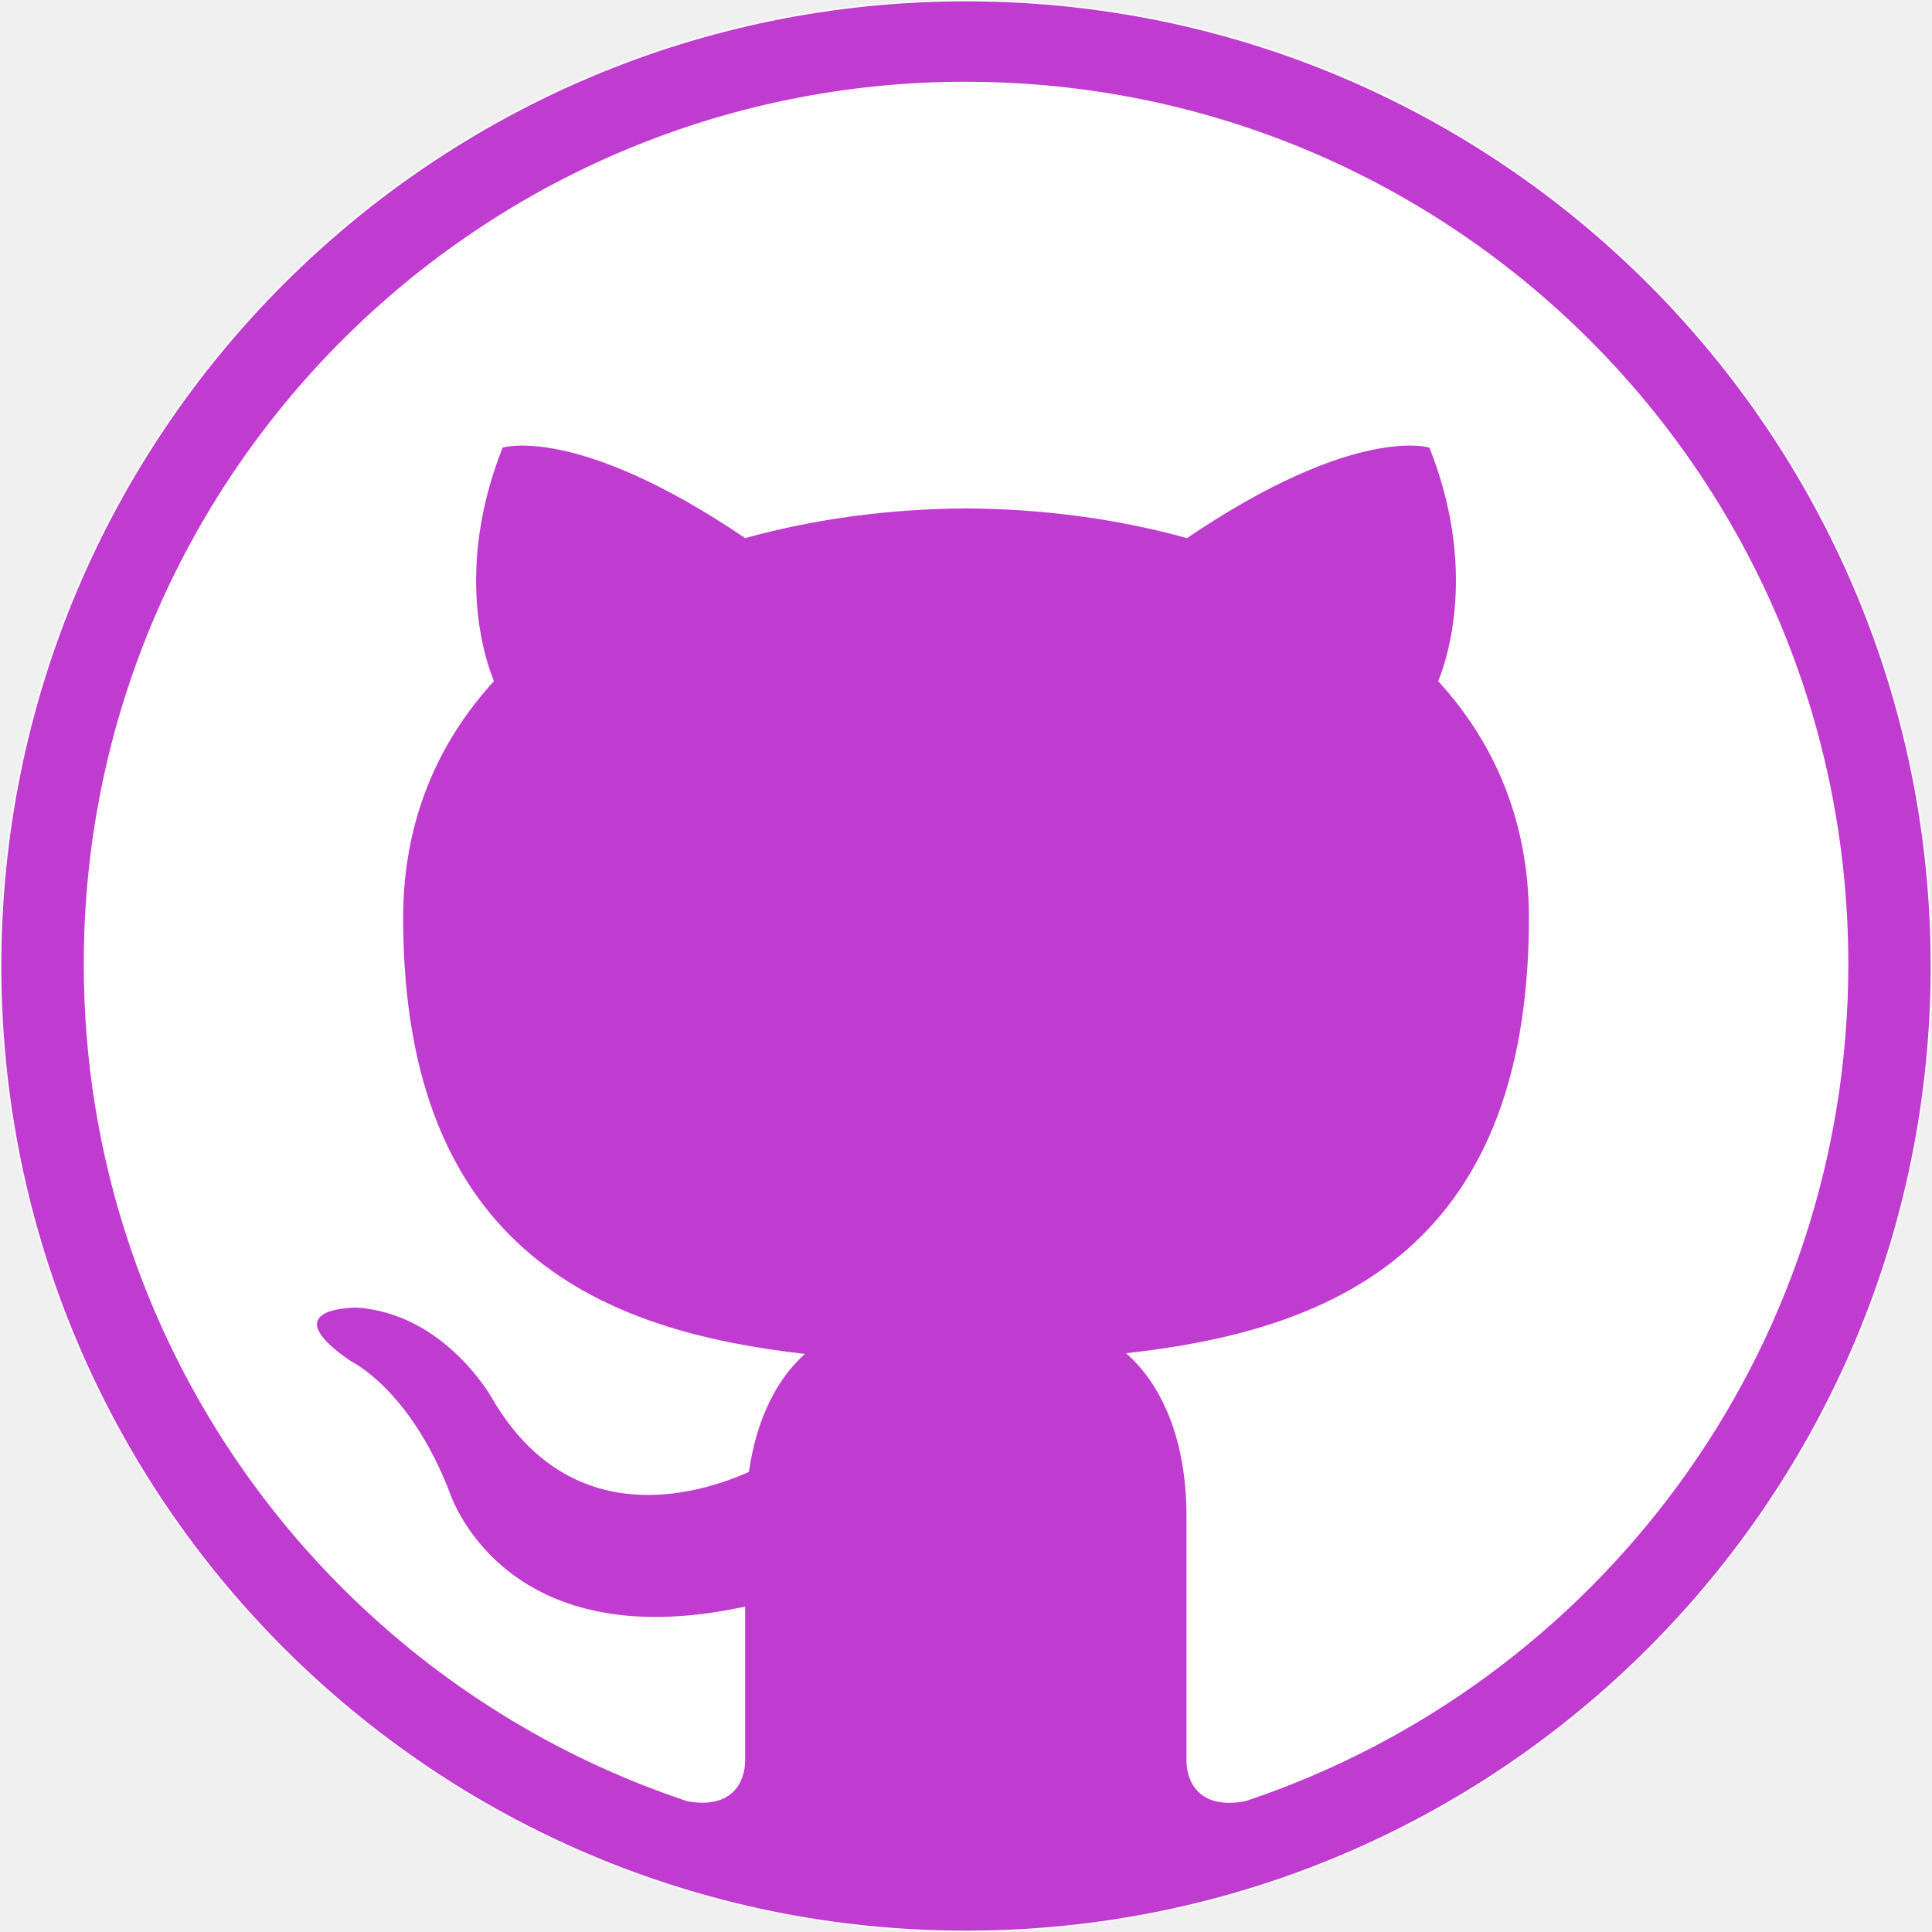
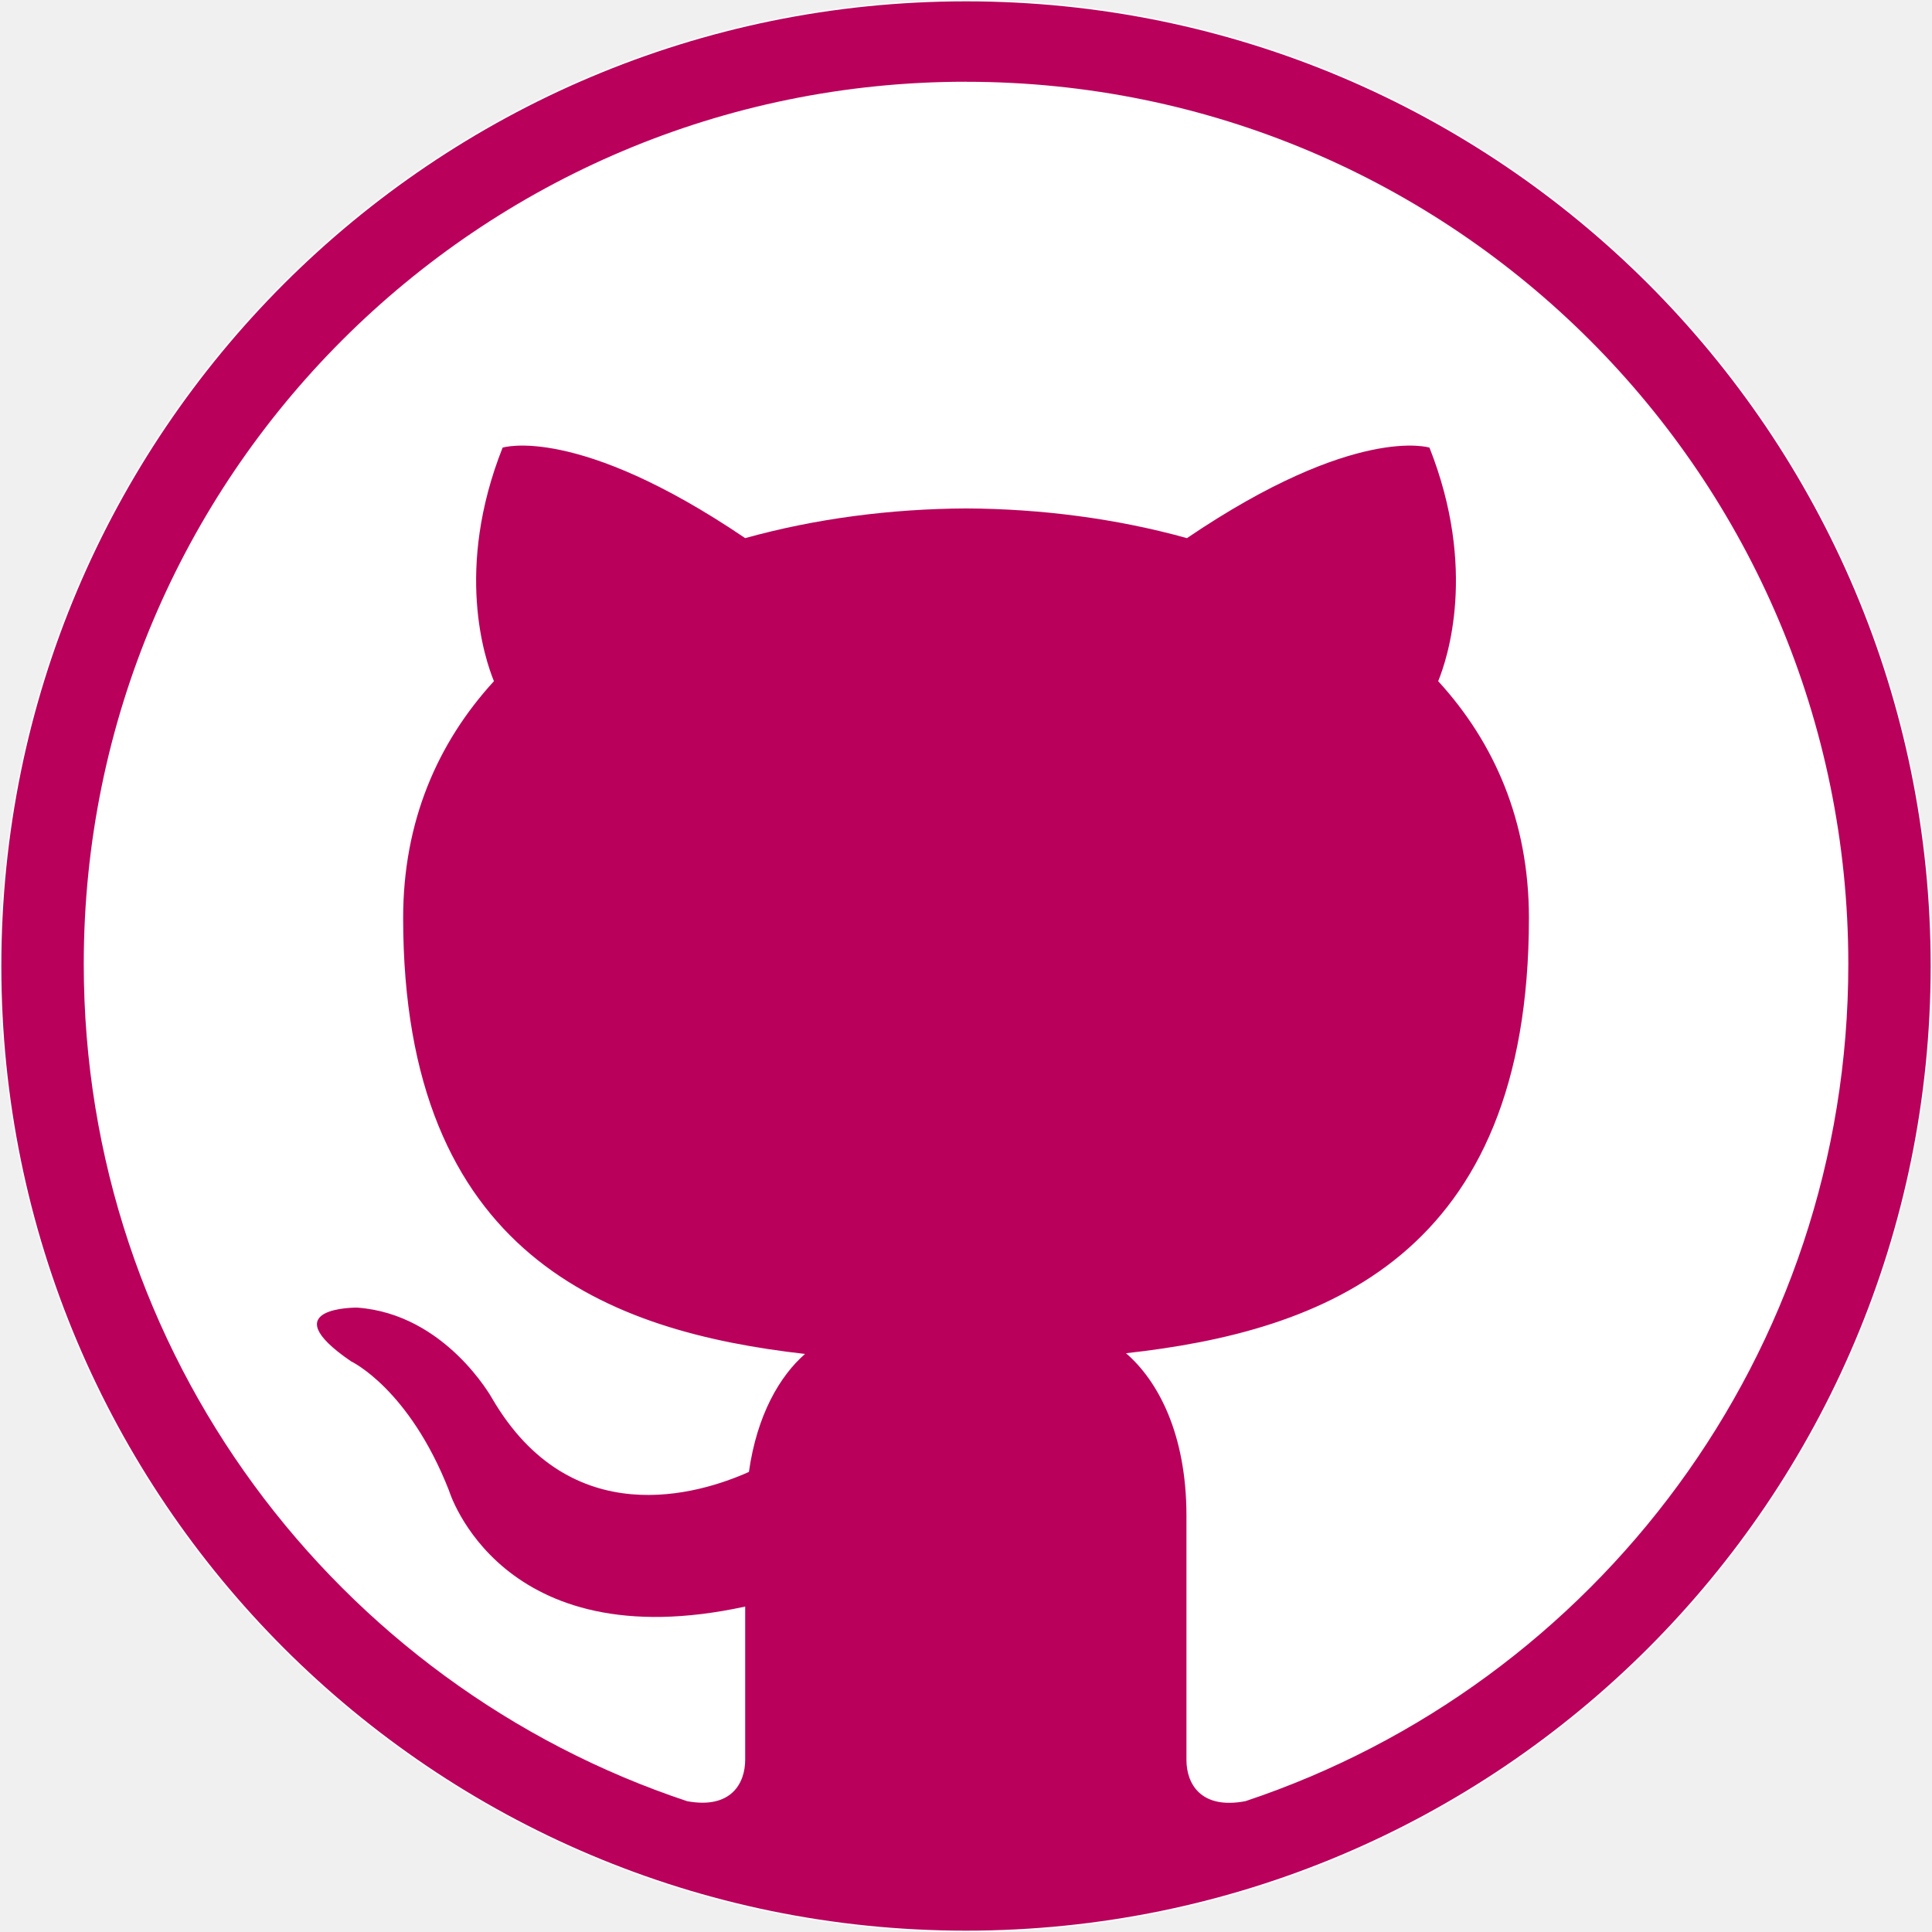
<svg xmlns="http://www.w3.org/2000/svg" width="1080" height="1080">
  <circle cx="540" cy="540" r="540" fill="#fff" />
  <path fill="transparent" d="M0 0h1080v1080H0z" />
  <path vector-effect="non-scaling-stroke" d="M-540-540H540V540H-540z" fill="#fff" visibility="hidden" transform="translate(540 540)" />
-   <path vector-effect="non-scaling-stroke" transform="matrix(14.38 0 0 14.38 -179 -179)" d="M49.998 15.625c-18.938 0-34.294 15.356-34.294 34.299 0 15.152 9.824 28.009 23.457 32.544 1.715.314 2.255-.703 2.255-1.612v-5.955c-9.539 2.075-11.516-4.516-11.516-4.516-1.558-3.964-3.805-5.017-3.805-5.017-3.114-2.127.233-2.088.233-2.088 3.441.243 5.255 3.537 5.255 3.537 3.06 5.237 8.026 3.725 9.978 2.85.313-2.217 1.201-3.729 2.181-4.586-7.615-.867-15.622-3.808-15.622-16.951 0-3.746 1.336-6.806 3.529-9.202-.354-.867-1.533-4.355.337-9.079 0 0 2.879-.921 9.43 3.518 2.736-.761 5.671-1.14 8.587-1.154 2.914.013 5.848.393 8.587 1.154 6.549-4.438 9.427-3.518 9.427-3.518 1.868 4.724.691 8.212.339 9.079 2.194 2.396 3.527 5.456 3.527 9.203 0 13.178-8.02 16.076-15.663 16.922 1.231 1.062 2.35 3.12 2.35 6.319v9.494c0 .917.553 1.933 2.294 1.6 13.619-4.543 23.435-17.391 23.435-32.54 0-18.943-15.356-34.299-34.299-34.299zM50 12.5c20.711 0 37.5 16.789 37.5 37.5S70.711 87.5 50 87.5 12.5 70.711 12.5 50 29.289 12.5 50 12.5z" fill="#c03bcf" />
+   <path vector-effect="non-scaling-stroke" transform="matrix(14.38 0 0 14.38 -179 -179)" d="M49.998 15.625c-18.938 0-34.294 15.356-34.294 34.299 0 15.152 9.824 28.009 23.457 32.544 1.715.314 2.255-.703 2.255-1.612v-5.955c-9.539 2.075-11.516-4.516-11.516-4.516-1.558-3.964-3.805-5.017-3.805-5.017-3.114-2.127.233-2.088.233-2.088 3.441.243 5.255 3.537 5.255 3.537 3.06 5.237 8.026 3.725 9.978 2.85.313-2.217 1.201-3.729 2.181-4.586-7.615-.867-15.622-3.808-15.622-16.951 0-3.746 1.336-6.806 3.529-9.202-.354-.867-1.533-4.355.337-9.079 0 0 2.879-.921 9.43 3.518 2.736-.761 5.671-1.14 8.587-1.154 2.914.013 5.848.393 8.587 1.154 6.549-4.438 9.427-3.518 9.427-3.518 1.868 4.724.691 8.212.339 9.079 2.194 2.396 3.527 5.456 3.527 9.203 0 13.178-8.02 16.076-15.663 16.922 1.231 1.062 2.35 3.12 2.35 6.319v9.494c0 .917.553 1.933 2.294 1.6 13.619-4.543 23.435-17.391 23.435-32.54 0-18.943-15.356-34.299-34.299-34.299zM50 12.5c20.711 0 37.5 16.789 37.5 37.5S70.711 87.5 50 87.5 12.5 70.711 12.5 50 29.289 12.5 50 12.5z" fill="#b9015b" />
</svg>
